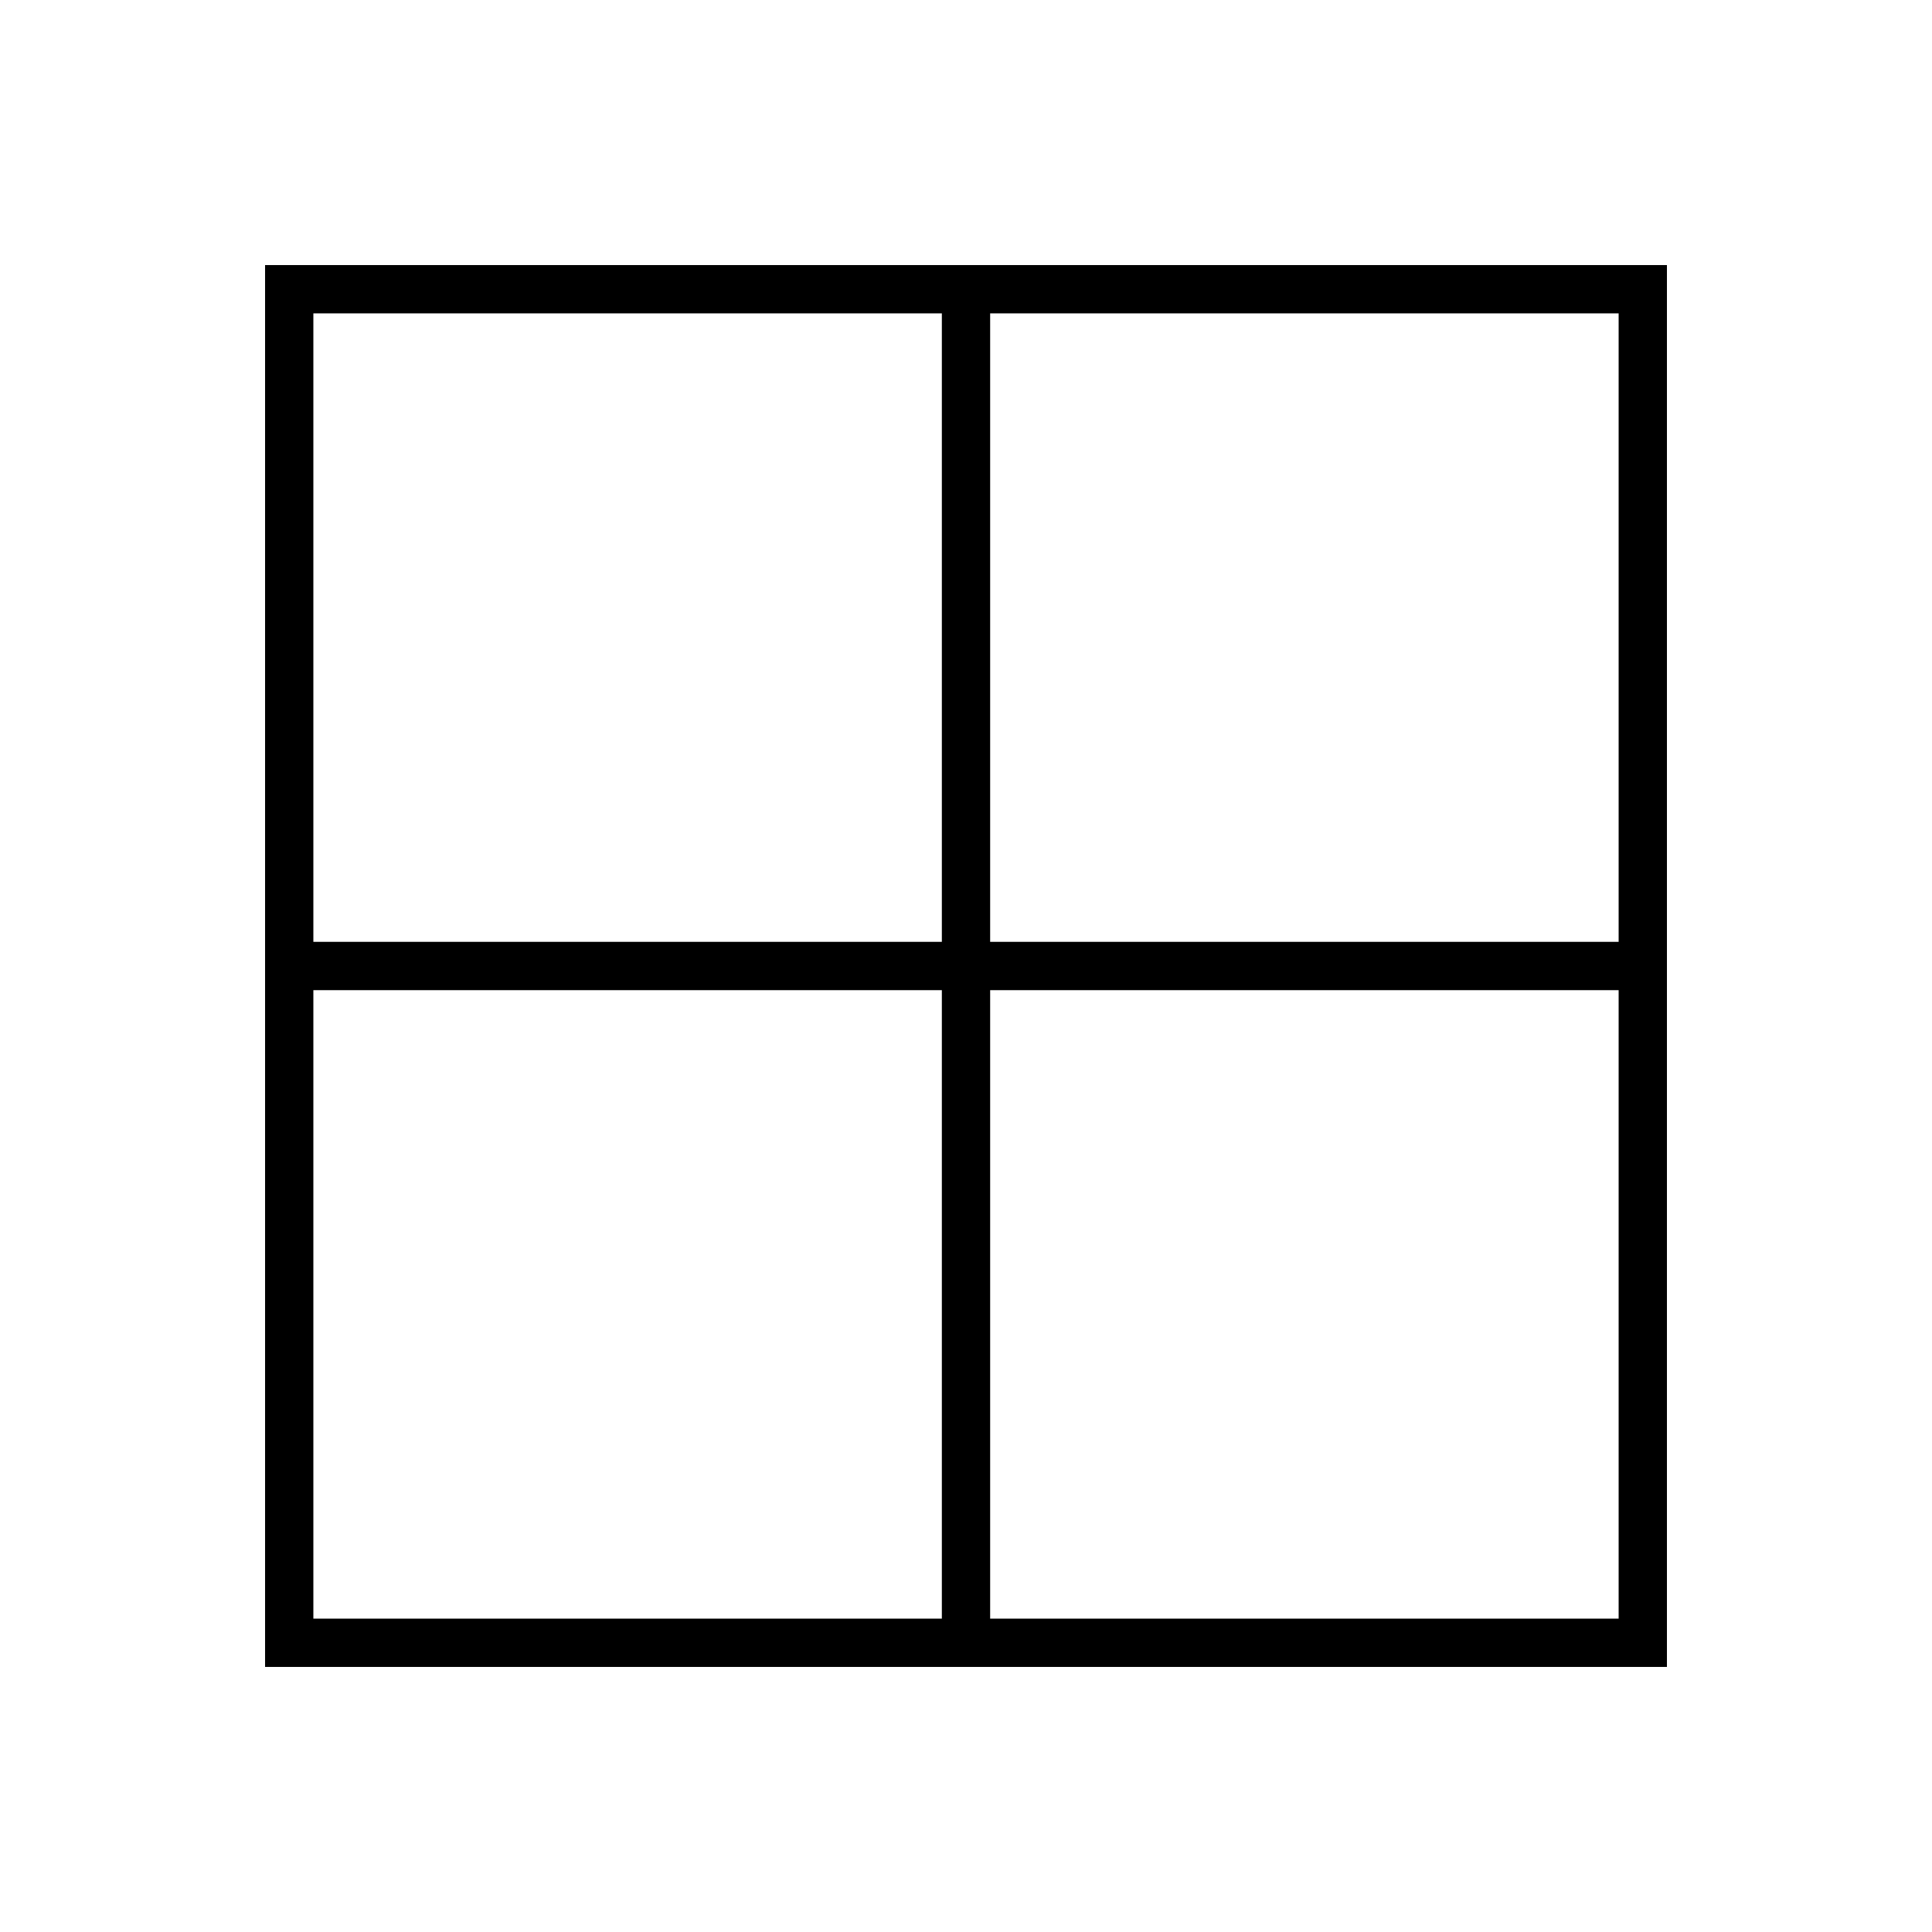
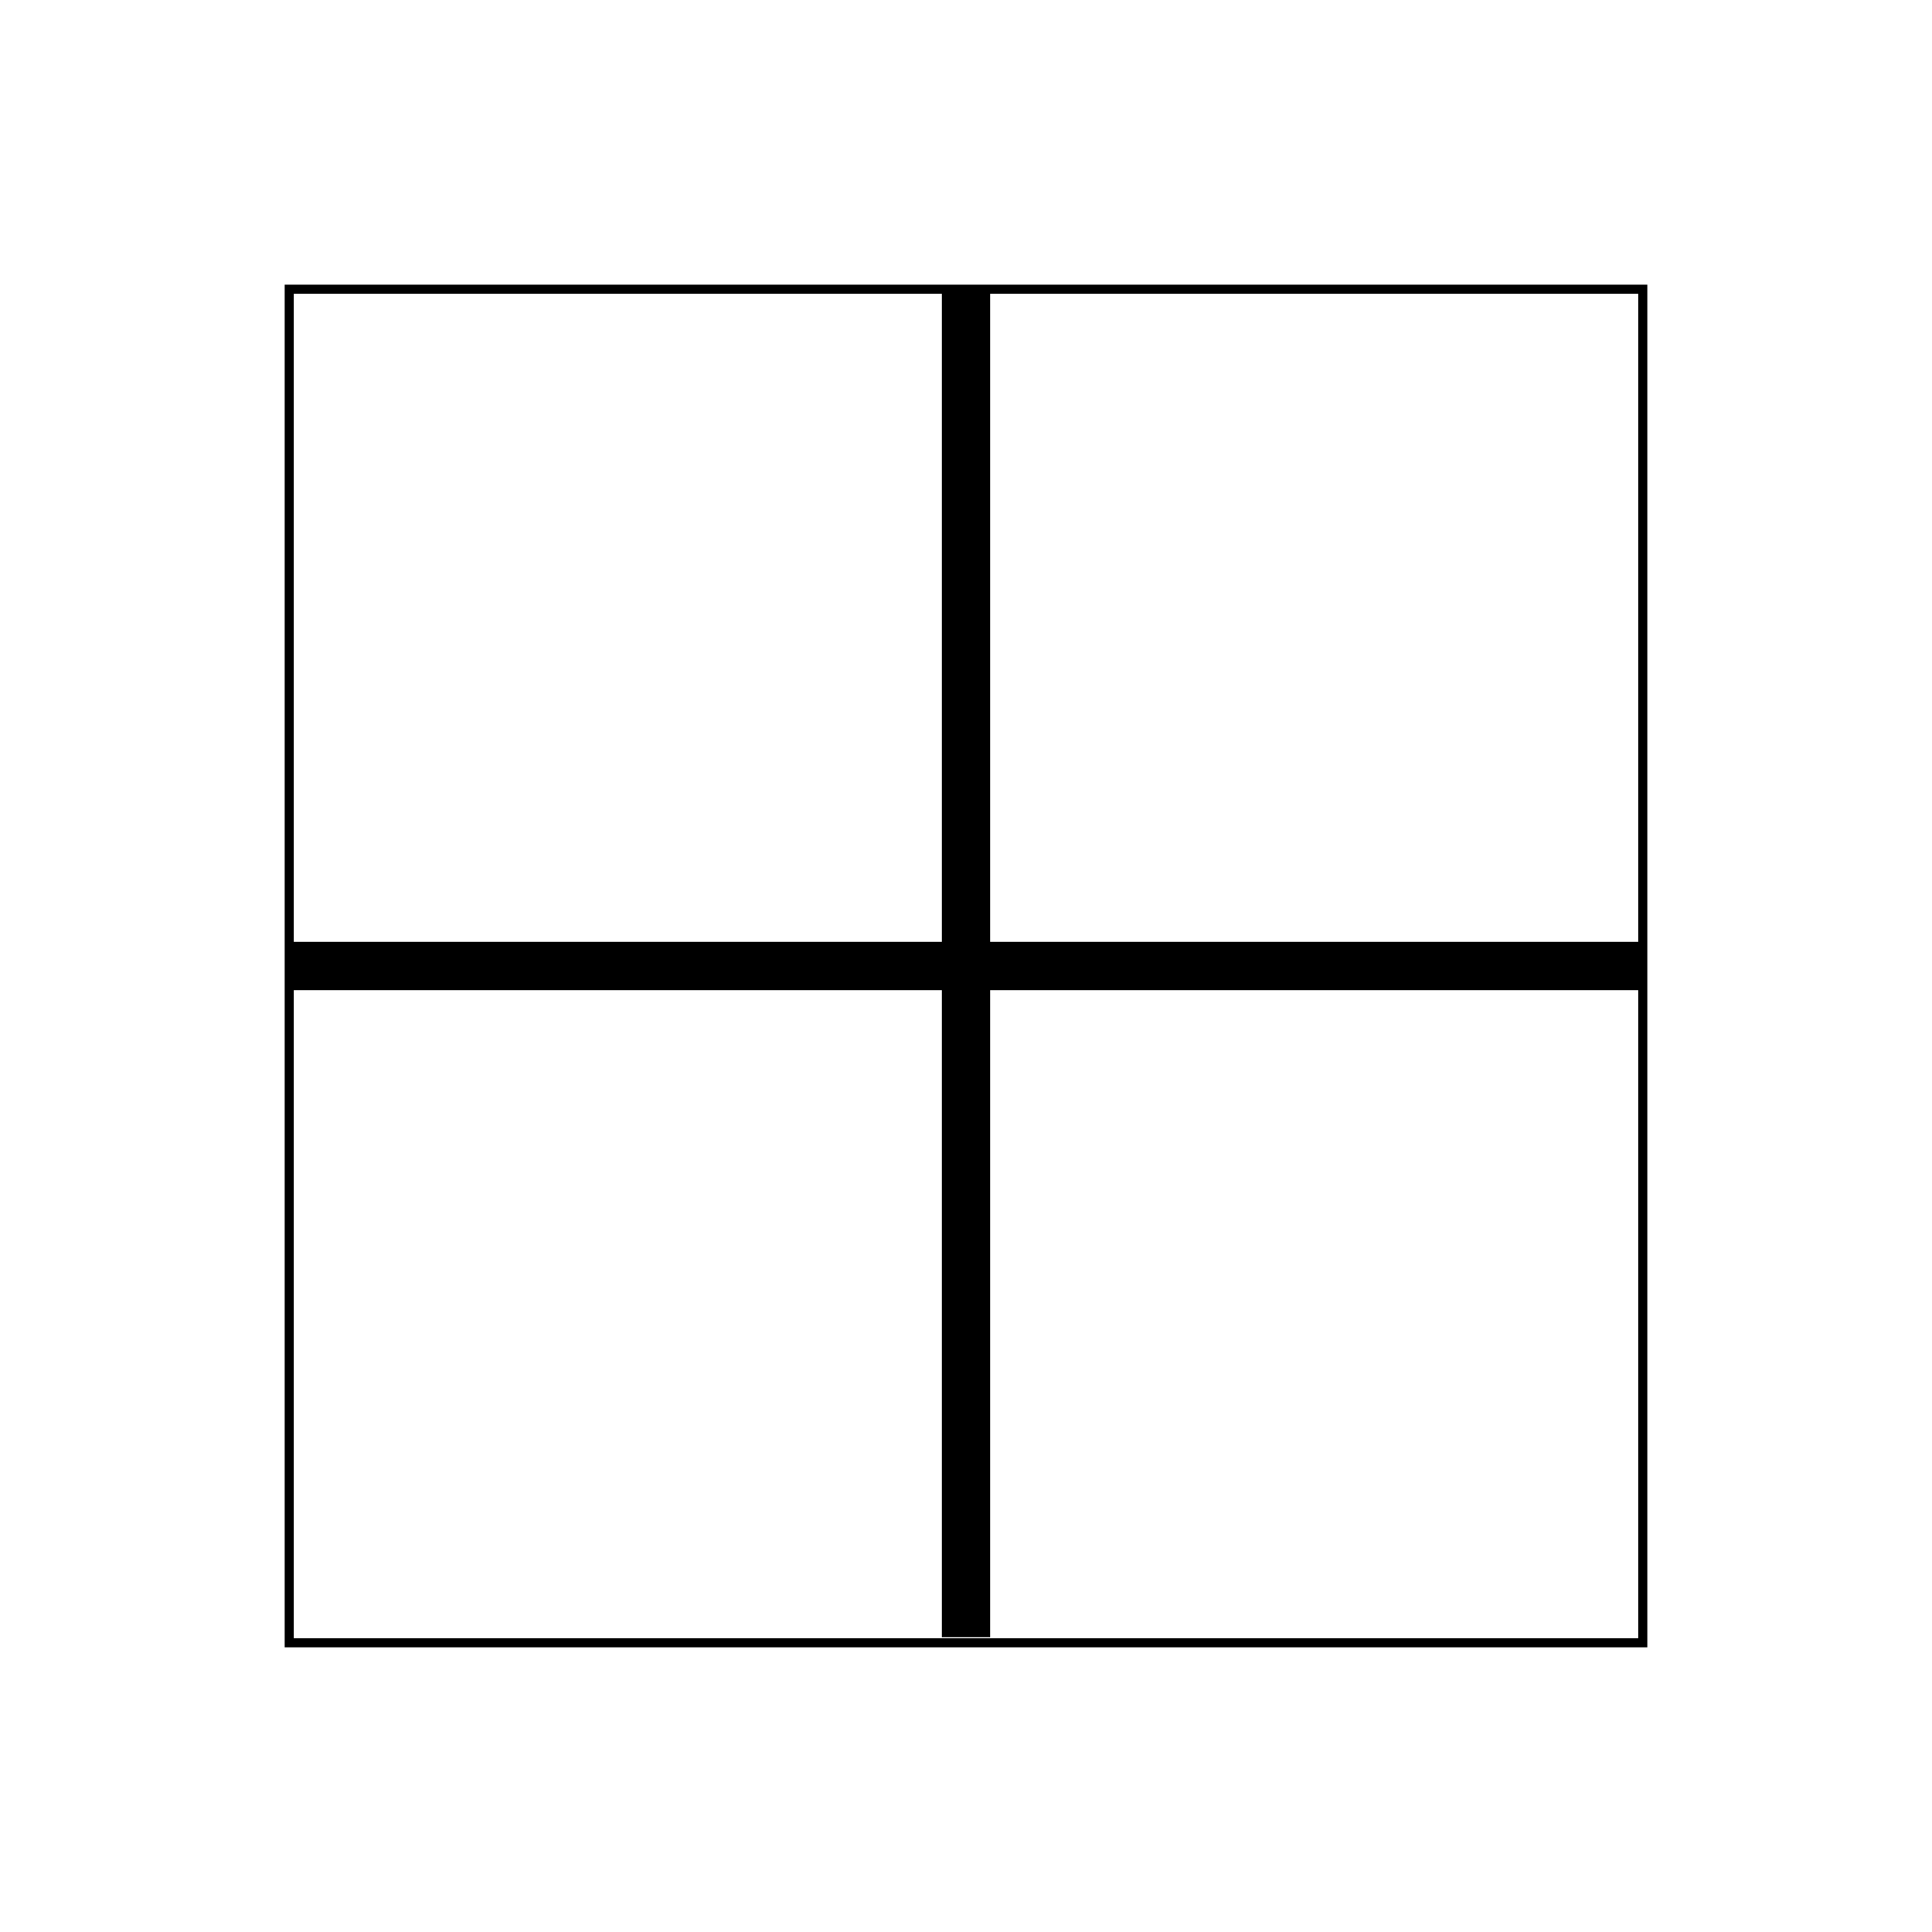
<svg xmlns="http://www.w3.org/2000/svg" version="1.1" width="640" height="640" viewBox="0 0 640 640" xml:space="preserve">
  <defs>
</defs>
  <g transform="matrix(6.669861 0 0 6.669861 320 320)" id="ez0rivyGFVCAYrBl_dZ93">
-     <path style="stroke: rgb(0,0,0); stroke-width: 16; stroke-dasharray: none; stroke-linecap: butt; stroke-dashoffset: 0; stroke-linejoin: miter; stroke-miterlimit: 4; fill: none; fill-rule: nonzero; opacity: 1;" vector-effect="non-scaling-stroke" transform=" translate(0, 0)" d="M -33.613 -33.613 L 33.613 -33.613 L 33.613 33.613 L -33.613 33.613 z" stroke-linecap="round" />
+     <path style="stroke: rgb(0,0,0); stroke-width: 3; stroke-dasharray: none; stroke-linecap: butt; stroke-dashoffset: 0; stroke-linejoin: miter; stroke-miterlimit: 4; fill: none; fill-rule: nonzero; opacity: 1;" vector-effect="non-scaling-stroke" transform=" translate(0, 0)" d="M -33.613 -33.613 L 33.613 -33.613 L 33.613 33.613 L -33.613 33.613 z" stroke-linecap="round" />
  </g>
  <g transform="matrix(1 0 0 1 320 319.0588)" id="UhMHxk6qCW5wpRffbPHMA">
    <path style="stroke: rgb(0,0,0); stroke-width: 16; stroke-dasharray: none; stroke-linecap: butt; stroke-dashoffset: 0; stroke-linejoin: miter; stroke-miterlimit: 4; fill: rgb(255,255,255); fill-opacity: 0; fill-rule: nonzero; opacity: 1;" transform=" translate(0, 0)" d="M 0 -223.256 L 0 223.256" stroke-linecap="round" />
  </g>
  <g transform="matrix(0 1 -1.002332 0 319.5981 320)" id="gpwigrMvDhtKCYrgx9Wbr">
    <path style="stroke: rgb(0,0,0); stroke-width: 16; stroke-dasharray: none; stroke-linecap: butt; stroke-dashoffset: 0; stroke-linejoin: miter; stroke-miterlimit: 4; fill: rgb(255,255,255); fill-opacity: 0; fill-rule: nonzero; opacity: 1;" transform=" translate(0, 0)" d="M 0 -223.256 L 0 223.256" stroke-linecap="round" />
  </g>
</svg>
